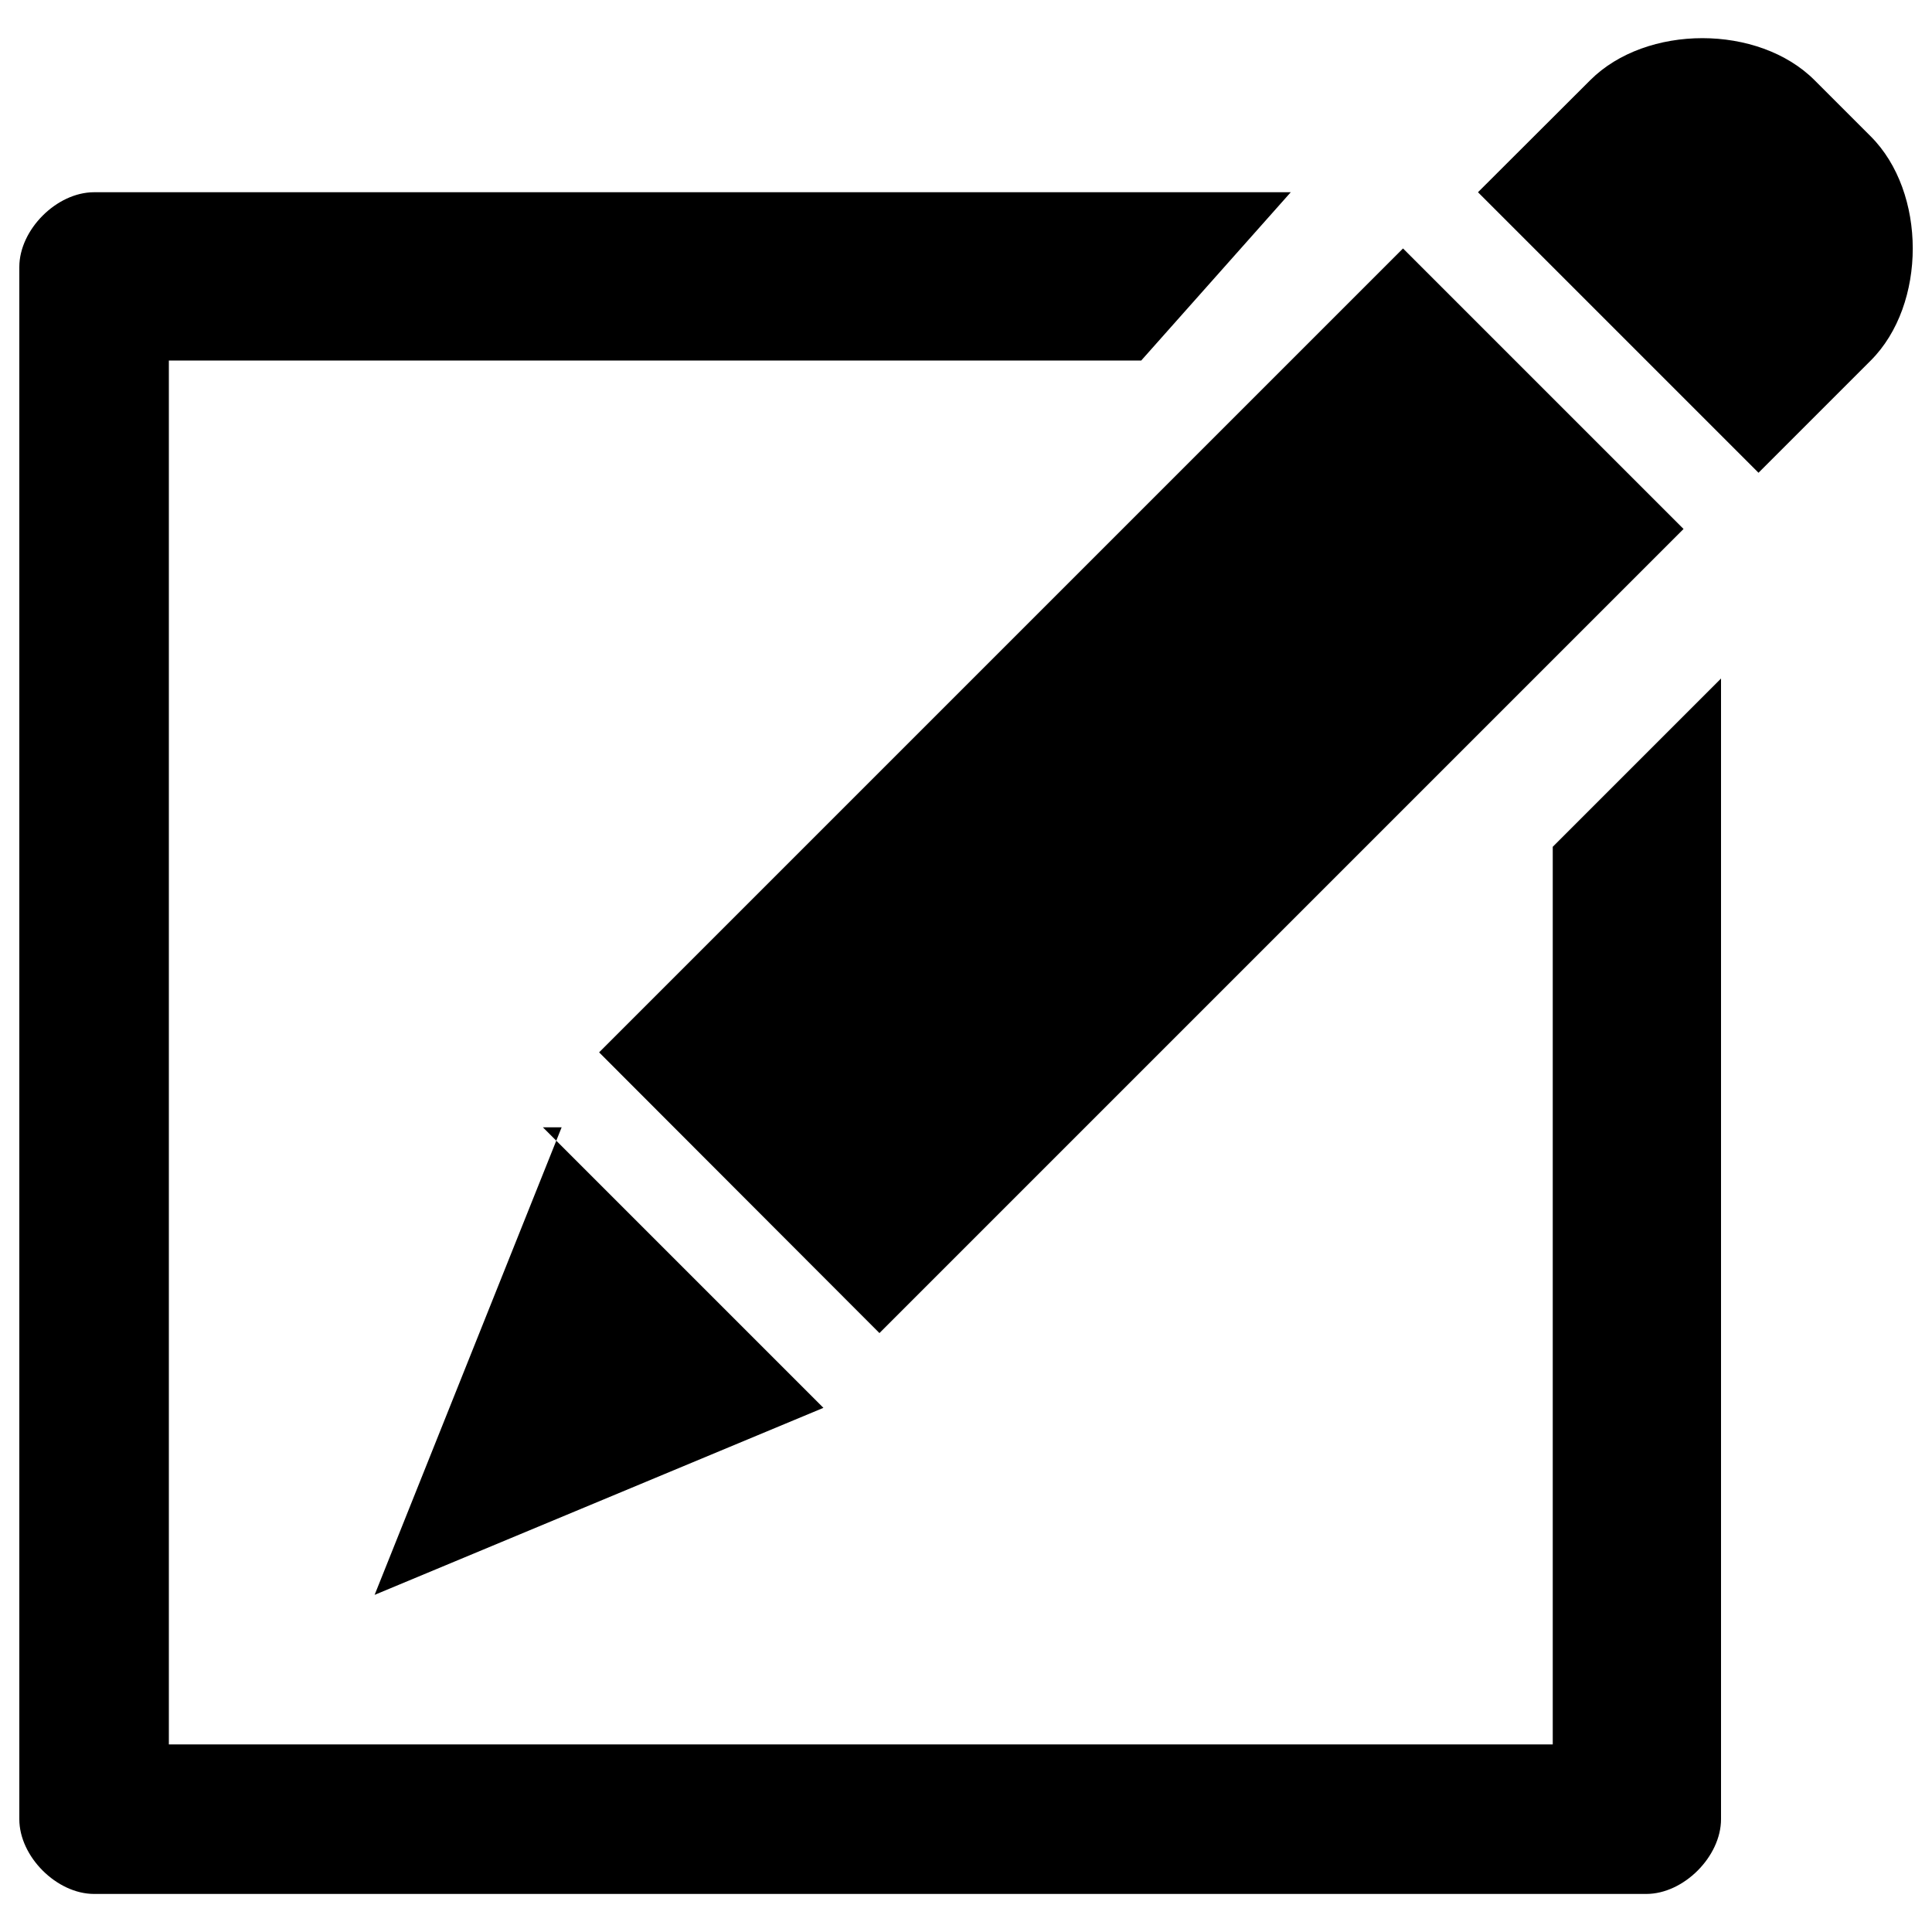
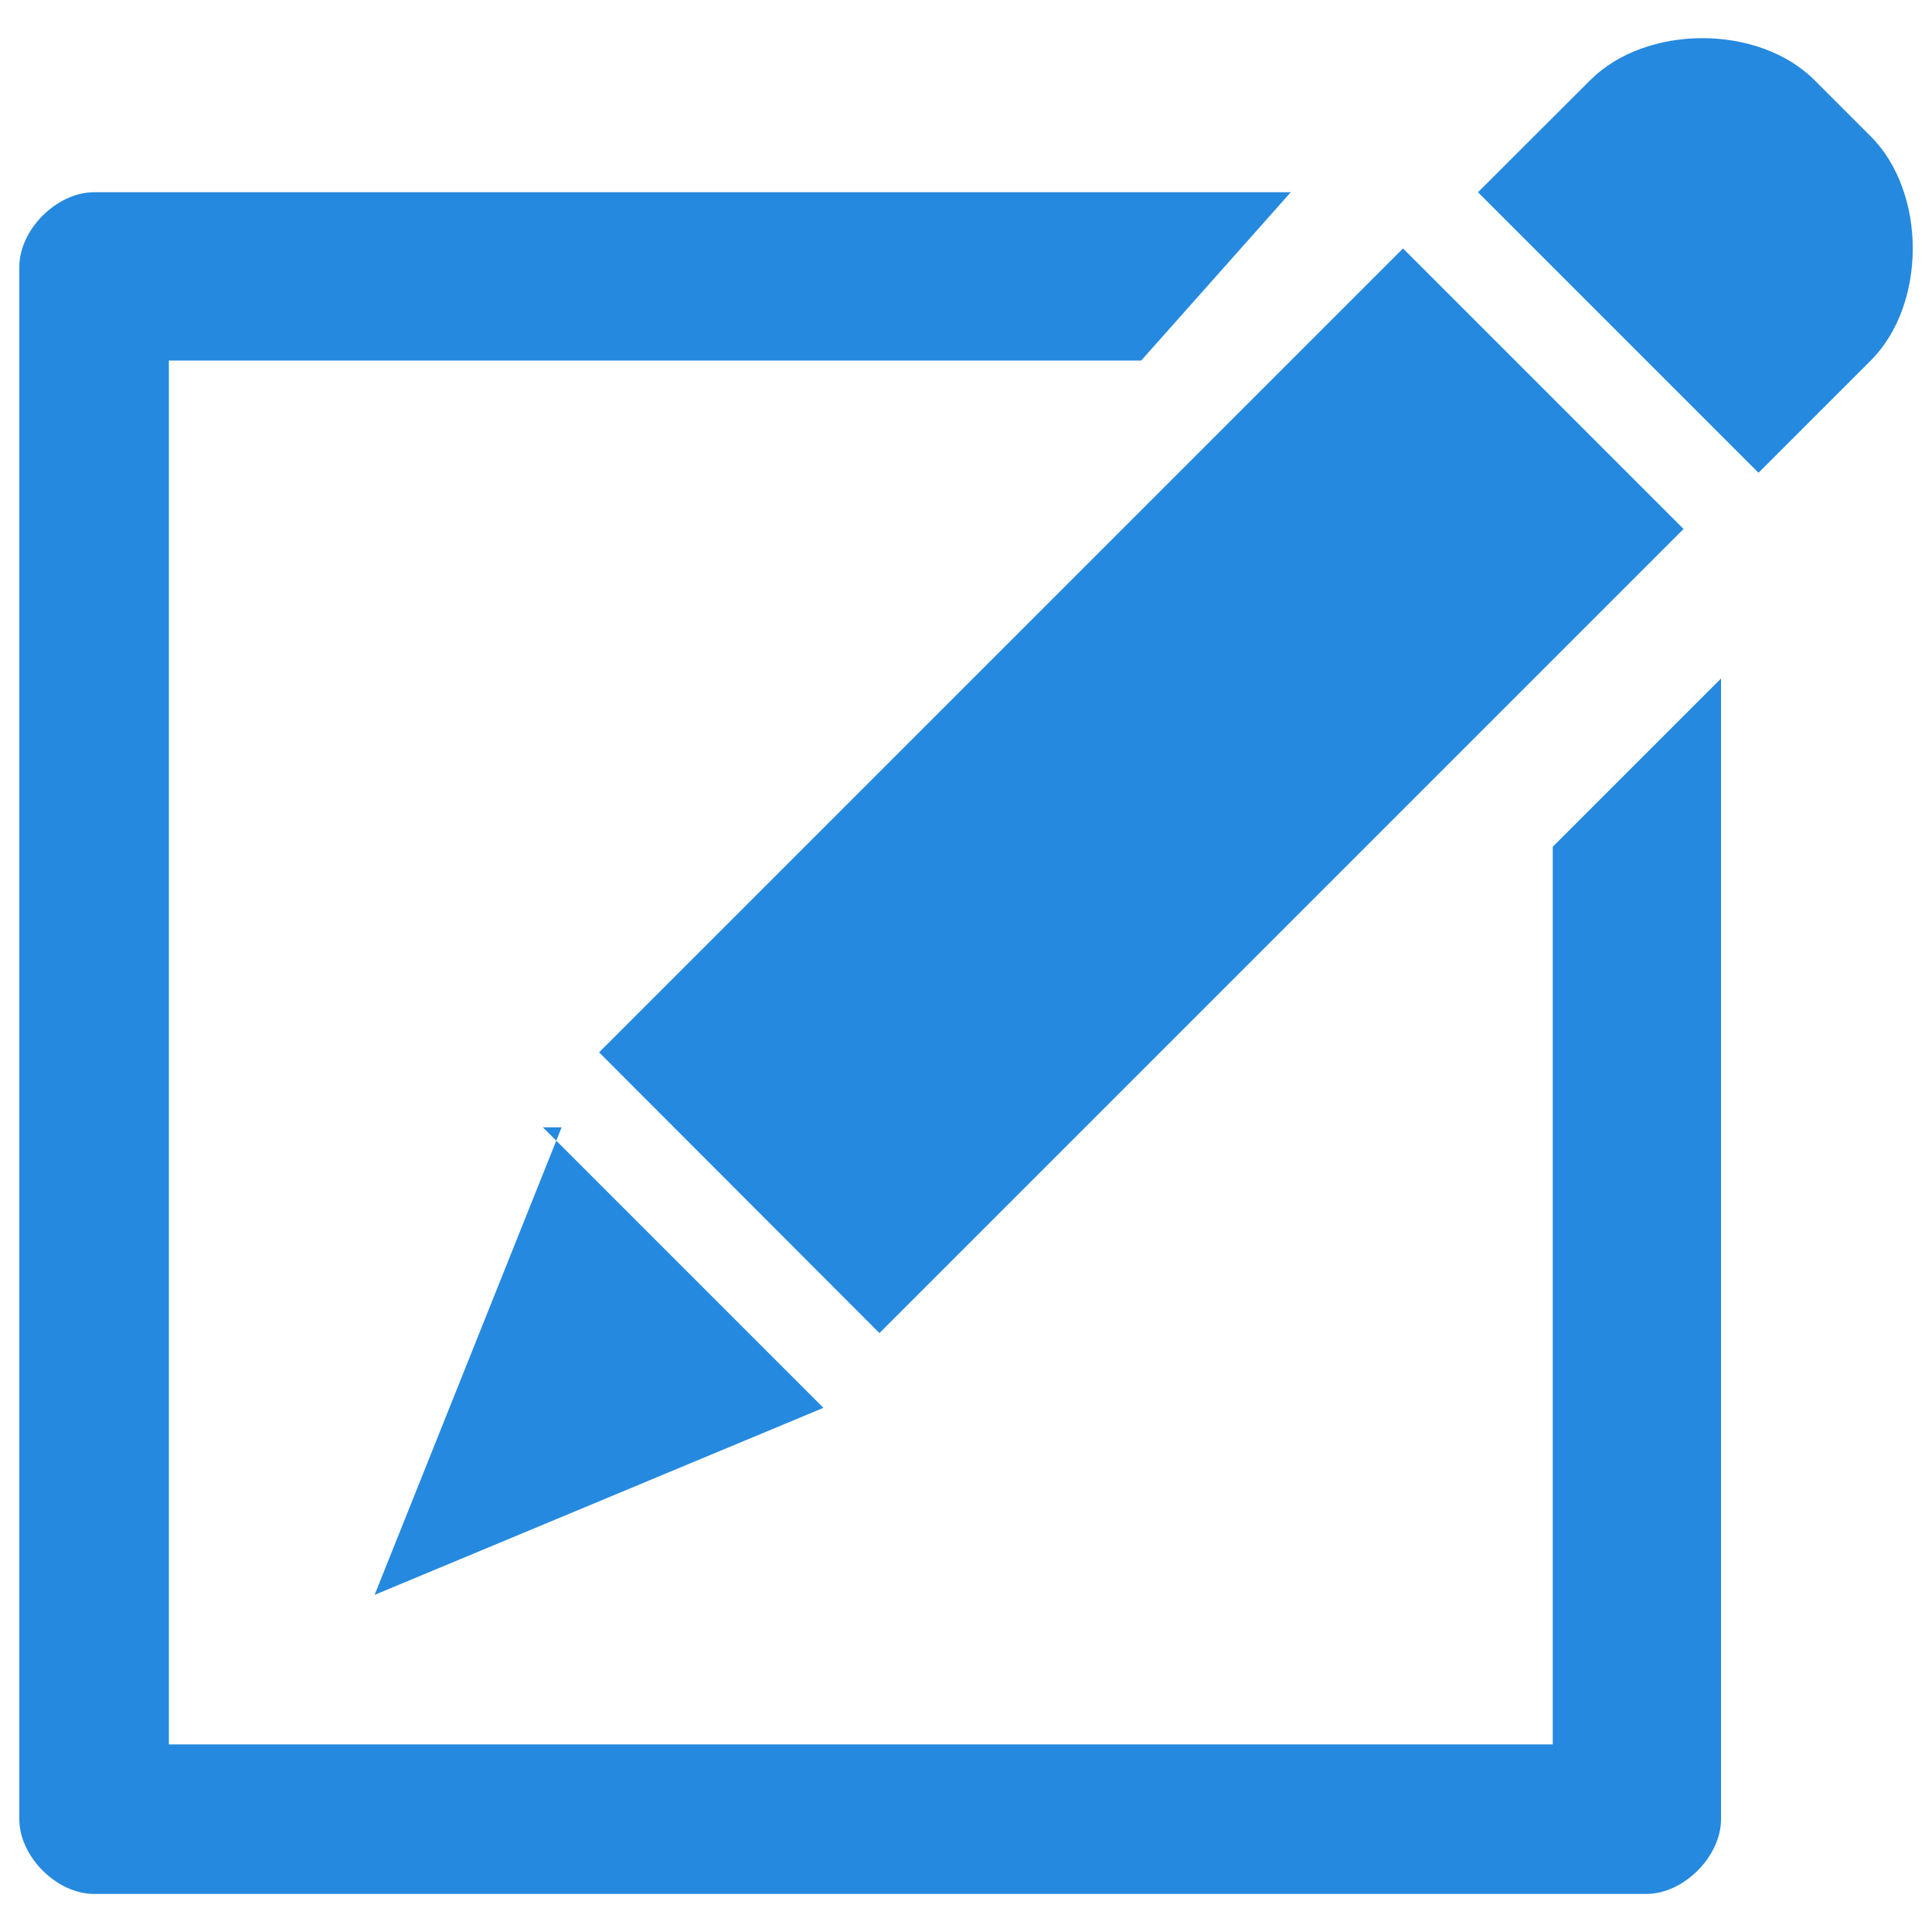
<svg xmlns="http://www.w3.org/2000/svg" version="1.1" x="0px" y="0px" viewBox="0 0 1000 1000" enable-background="new 0 0 1000 1000" xml:space="preserve">
-   <g>
+   <g fill="#2589df">
    <path d="M290.7,583.5l-96.8,242l232.3-96.8L281,583.5H290.7z M968.2,70.5l-29-29c-29-29-87.1-29-116.1,0L765,99.5l145.2,145.2l58.1-58.1C997.3,157.6,997.3,99.5,968.2,70.5z M290.7,564.1l19.4-19.4L455.2,690l416.2-416.2L726.2,128.6l29-29L290.7,564.1L290.7,564.1z M803.7,902.9H87.4V186.6h503.3l77.4-87.1H48.7c-19.4,0-38.7,19.4-38.7,38.7v803.4c0,19.4,19.4,38.7,38.7,38.7h803.4c19.4,0,38.7-19.4,38.7-38.7V351.2l-87.1,87.1V902.9L803.7,902.9z" />
  </g>
</svg>
